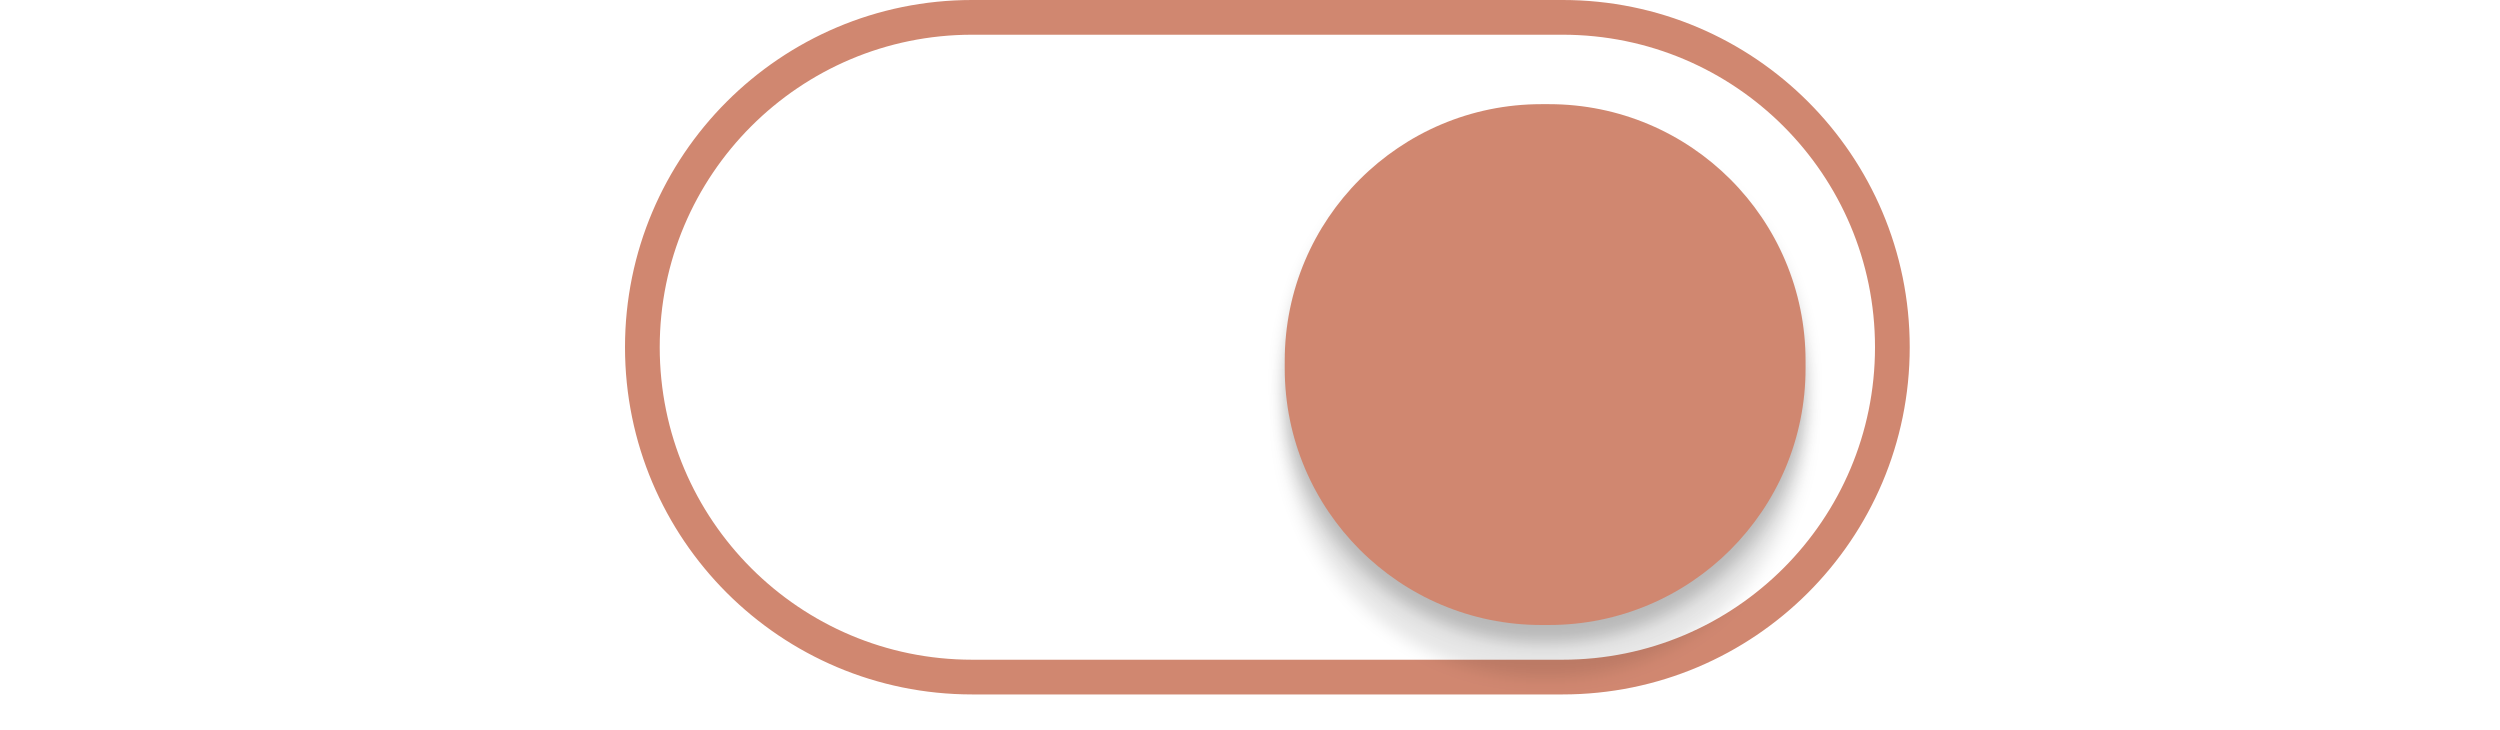
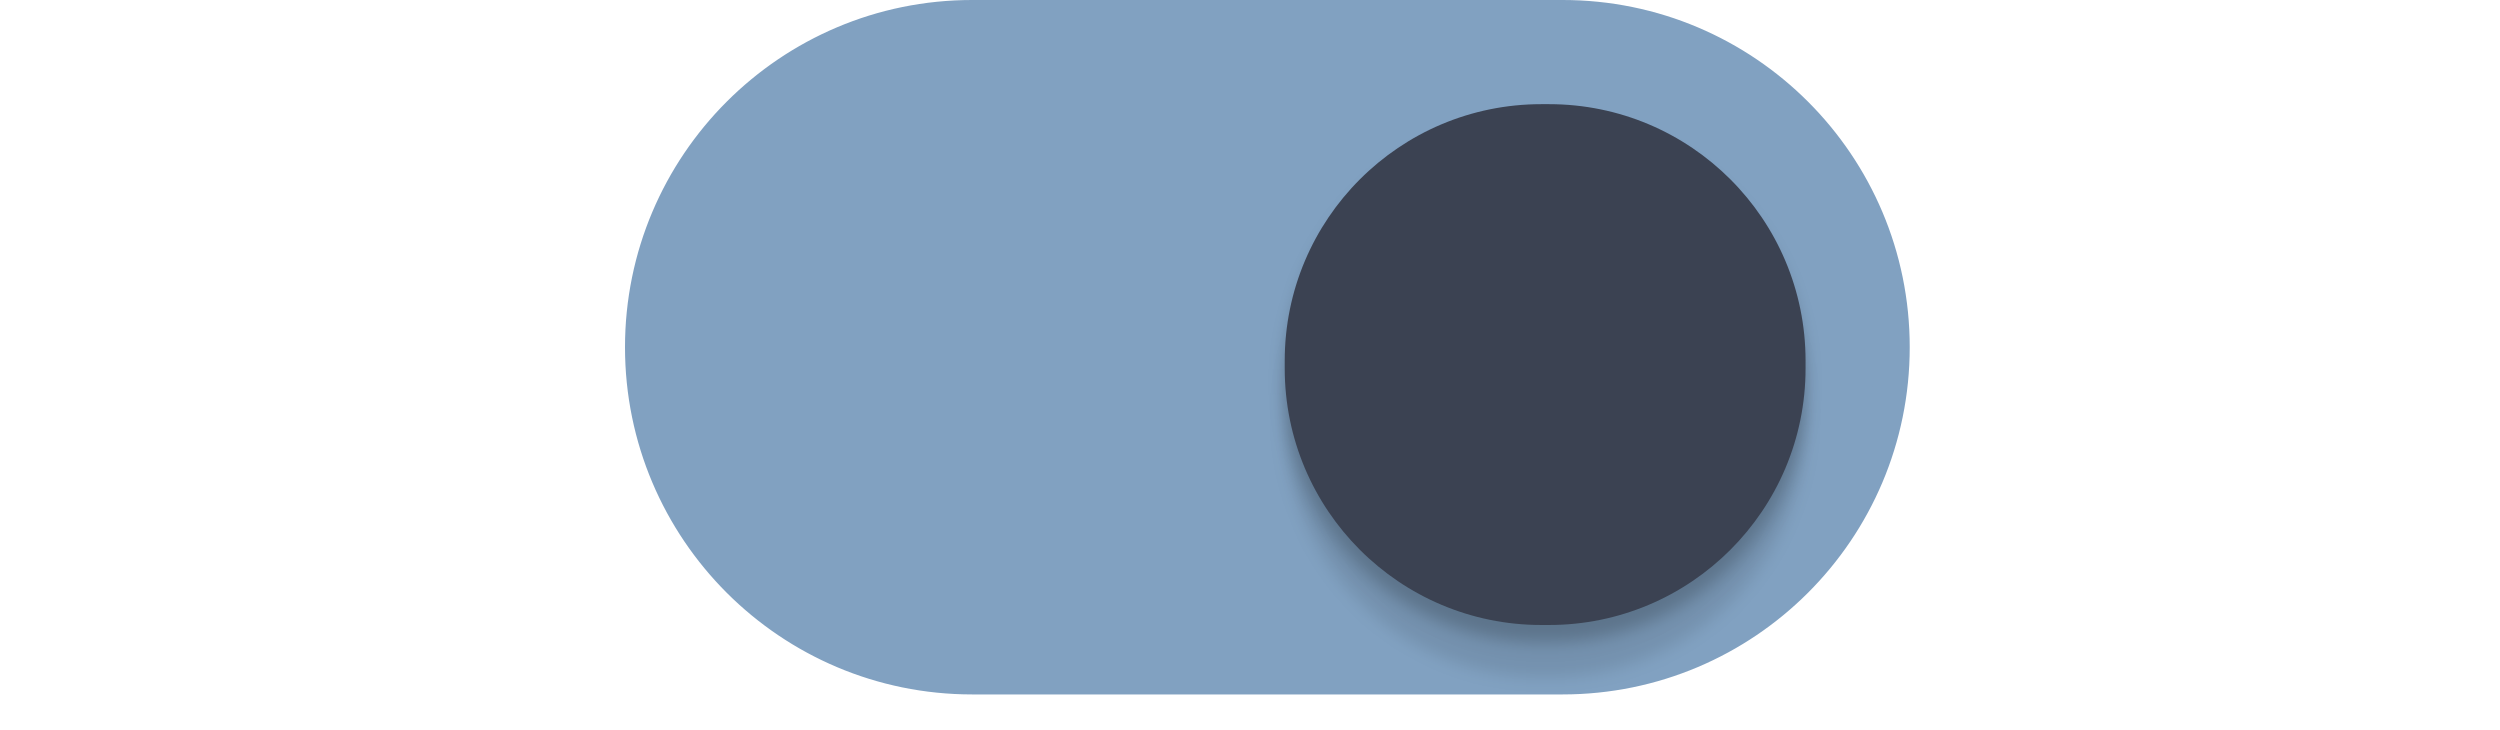
<svg xmlns="http://www.w3.org/2000/svg" xmlns:xlink="http://www.w3.org/1999/xlink" width="72" height="21" id="svg2857" version="1.1">
  <defs id="defs2859">
    <linearGradient id="linearGradient3864">
      <stop style="stop-color:#a248af;stop-opacity:1;" offset="0" id="stop3866" />
      <stop style="stop-color:#a86ab1;stop-opacity:1;" offset="1" id="stop3868" />
    </linearGradient>
    <clipPath clipPathUnits="userSpaceOnUse" id="clipPath3860">
      <rect style="opacity:0.7;color:#000000;fill:#000000;fill-opacity:1;fill-rule:nonzero;stroke:none;stroke-width:2;marker:none;visibility:visible;display:inline;overflow:visible;enable-background:new" id="rect3862" width="72" height="21" x="0" y="0" ry="10.5" />
    </clipPath>
    <linearGradient xlink:href="#linearGradient3864" id="linearGradient3870" x1="464.643" y1="783.362" x2="464.643" y2="803.362" gradientUnits="userSpaceOnUse" gradientTransform="translate(-444.6429,-782.3622)" />
    <linearGradient xlink:href="#linearGradient3864" id="linearGradient3789" gradientUnits="userSpaceOnUse" gradientTransform="translate(-444.6429,-782.3622)" x1="464.643" y1="783.362" x2="464.643" y2="803.362" />
    <linearGradient xlink:href="#linearGradient3864" id="linearGradient3808" gradientUnits="userSpaceOnUse" gradientTransform="translate(-444.6429,-782.3622)" x1="464.643" y1="783.362" x2="464.643" y2="803.362" />
    <filter style="color-interpolation-filters:sRGB" id="filter930" x="-0.036" width="1.072" y="-0.036" height="1.072">
      <feGaussianBlur stdDeviation="0.225" id="feGaussianBlur932" />
    </filter>
  </defs>
  <g id="layer1" transform="translate(-444.6429,-782.3622)">
    <path style="fill:none;fill-opacity:1" d="M 18.02 10.914 A 9.5 9.5 0 0 0 18 11.5 A 9.5 9.5 0 0 0 27.5 21 L 35 21 L 37 21 L 44.5 21 A 9.5 9.5 0 0 0 54 11.5 A 9.5 9.5 0 0 0 53.98 11.086 A 9.5 9.5 0 0 1 44.5 20 L 37 20 L 35 20 L 27.5 20 A 9.5 9.5 0 0 1 18.02 10.914 z " transform="translate(444.6429,782.3622)" id="path900" />
-     <path style="fill:none;fill-opacity:1;stroke:#d08770;stroke-opacity:1" d="m 472.643,782.862 a 9.5,9.5 0 0 0 -9.5,9.5 9.5,9.5 0 0 0 9.5,9.5 h 7.5 2 7.5 a 9.5,9.5 0 0 0 9.5,-9.5 9.5,9.5 0 0 0 -9.5,-9.5 h -7.5 -2 z" id="path872" />
+     <path style="fill:#81a1c1;fill-opacity:1;stroke:#81a1c1;stroke-opacity:1" d="m 472.643,782.862 a 9.5,9.5 0 0 0 -9.5,9.5 9.5,9.5 0 0 0 9.5,9.5 h 7.5 2 7.5 a 9.5,9.5 0 0 0 9.5,-9.5 9.5,9.5 0 0 0 -9.5,-9.5 h -7.5 -2 z" id="path872" />
    <rect style="color:#000000;display:inline;overflow:visible;visibility:visible;opacity:1;fill:#000000;fill-opacity:0.1;fill-rule:nonzero;stroke:none;stroke-width:1.765;stroke-opacity:1;marker:none;filter:url(#filter930);enable-background:new" id="rect934" width="15" height="15" x="481.643" y="786.862" ry="7.392" />
    <rect ry="7.392" y="785.862" x="481.643" height="15" width="15" id="rect912" style="color:#000000;display:inline;overflow:visible;visibility:visible;opacity:1;fill:#000000;fill-opacity:0.2;fill-rule:nonzero;stroke:none;stroke-width:1.765;stroke-opacity:1;marker:none;enable-background:new;filter:url(#filter930)" />
-     <rect style="color:#000000;display:inline;overflow:visible;visibility:visible;opacity:1;fill:#d08770;fill-opacity:1;fill-rule:nonzero;stroke:none;stroke-width:1.765;stroke-opacity:1;marker:none;enable-background:new" id="rect3872" width="15" height="15" x="481.643" y="785.362" ry="7.392" />
+     <rect style="color:#000000;display:inline;overflow:visible;visibility:visible;opacity:1;fill:#3b4252;fill-opacity:1;fill-rule:nonzero;stroke:none;stroke-width:1.765;stroke-opacity:1;marker:none;enable-background:new" id="rect3872" width="15" height="15" x="481.643" y="785.362" ry="7.392" />
    <path style="fill:none;fill-opacity:1" d="M 27.5 1 A 9.5 9.5 0 0 0 18 10.5 A 9.5 9.5 0 0 0 18.02 10.914 A 9.5 9.5 0 0 1 27.5 2 L 35 2 L 37 2 L 44.5 2 A 9.5 9.5 0 0 1 53.98 11.086 A 9.5 9.5 0 0 0 54 10.5 A 9.5 9.5 0 0 0 44.5 1 L 37 1 L 35 1 L 27.5 1 z " transform="translate(444.6429,782.3622)" id="path902" />
    <path style="color:#000000;display:inline;overflow:visible;visibility:visible;opacity:1;fill:none;fill-opacity:0.2;fill-rule:nonzero;stroke:none;stroke-width:1.765;stroke-opacity:1;marker:none;enable-background:new" d="M 44.393 3 C 40.297 3 37 6.297 37 10.393 L 37 10.607 C 37 10.74 37.013 10.869 37.02 11 C 37.224 7.09 40.43 4 44.393 4 L 44.607 4 C 48.57 4 51.776 7.09 51.98 11 C 51.987 10.869 52 10.74 52 10.607 L 52 10.393 C 52 6.297 48.703 3 44.607 3 L 44.393 3 z " transform="translate(444.6429,782.3622)" id="rect936" />
  </g>
</svg>
